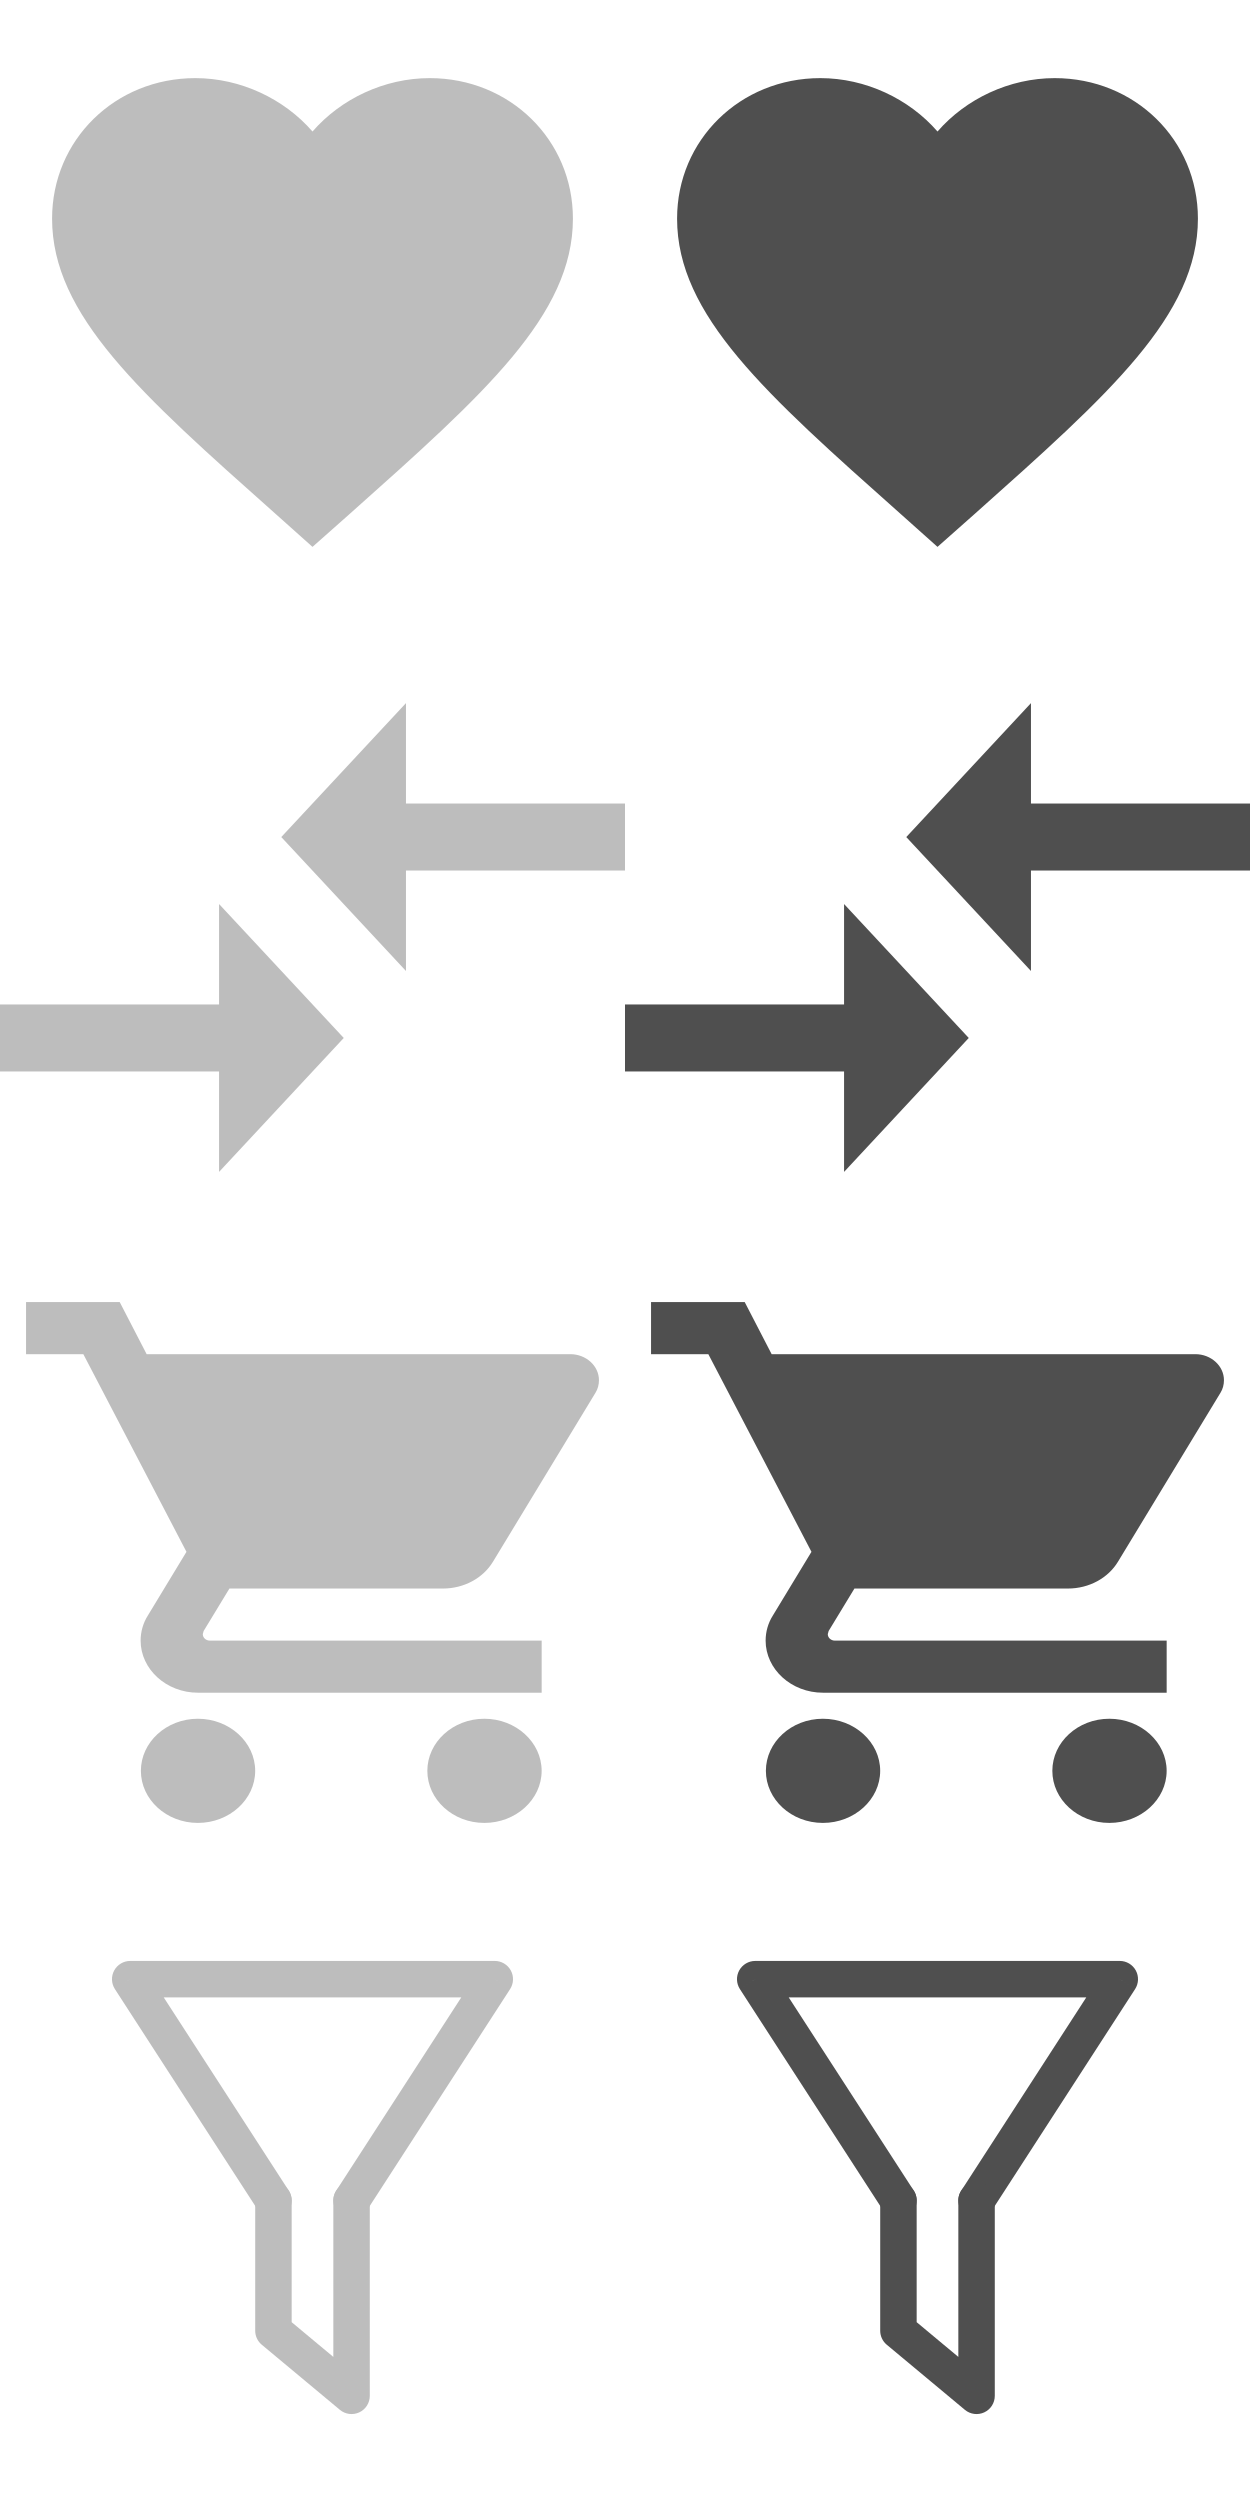
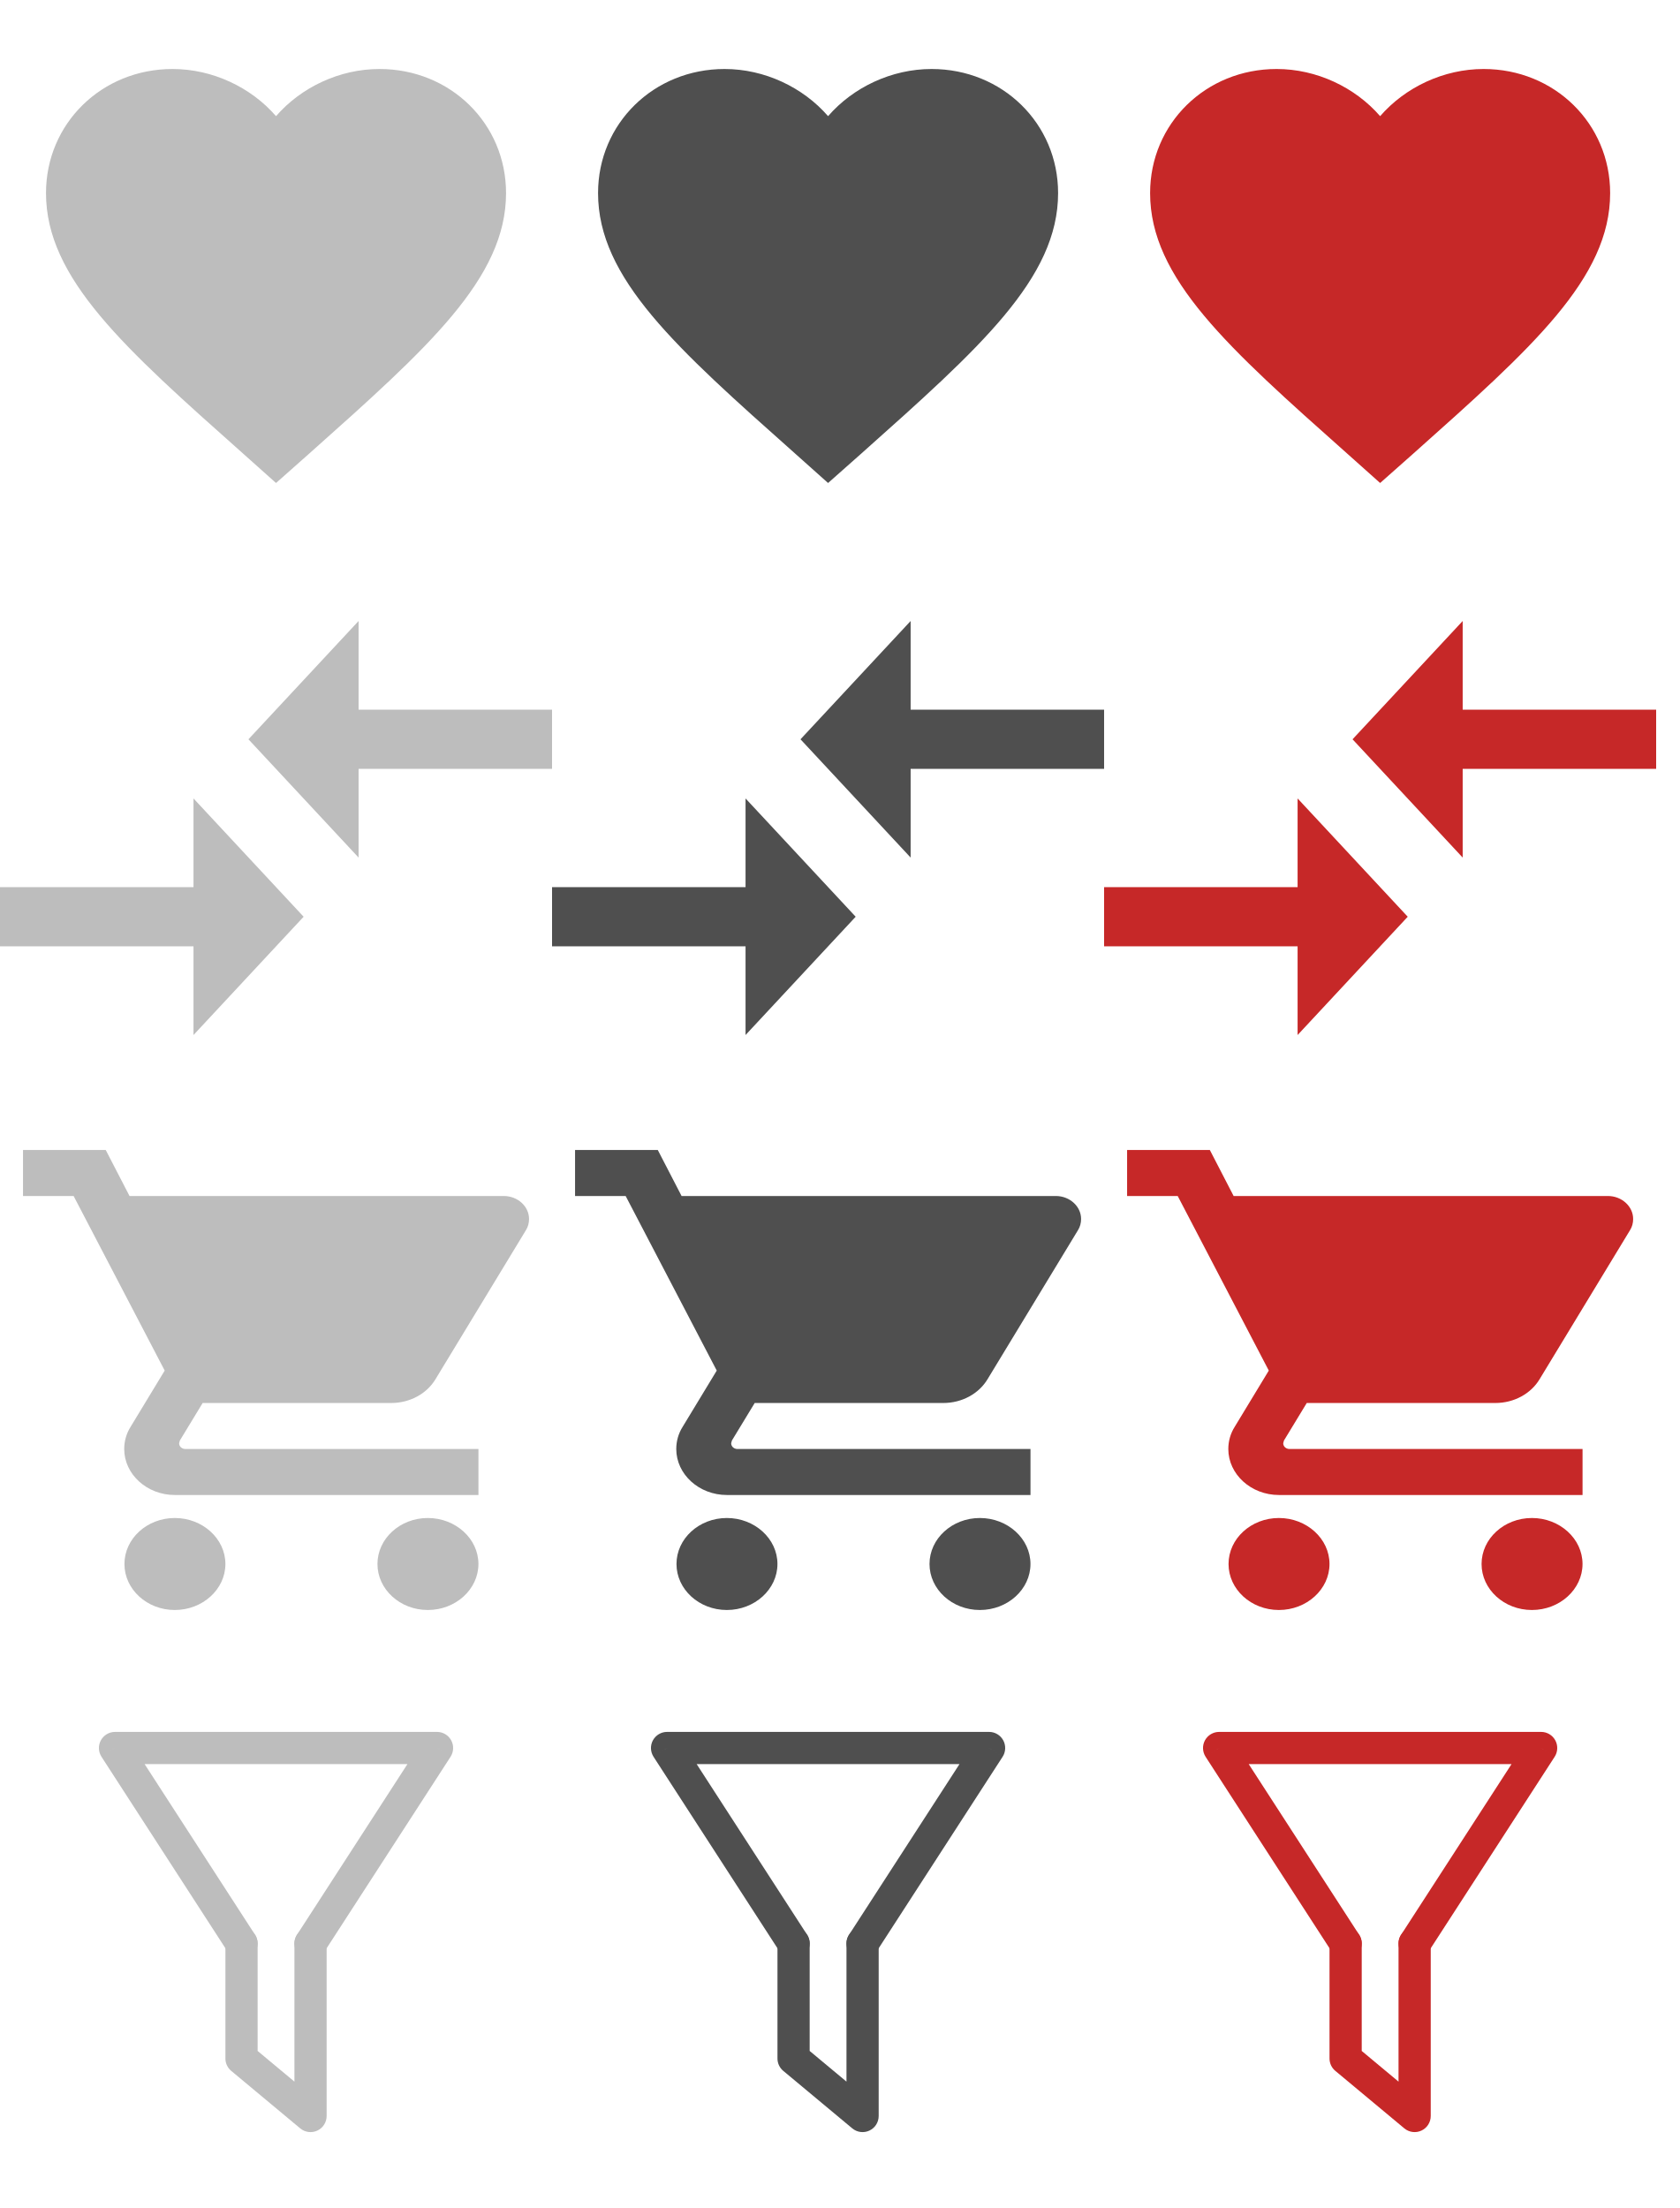
- <svg xmlns="http://www.w3.org/2000/svg" xmlns:xlink="http://www.w3.org/1999/xlink" width="48" height="96" viewBox="0 0 48 96" version="1.1">
-   <g id="Canvas" transform="translate(24934 18144)">
+ <svg xmlns="http://www.w3.org/2000/svg" xmlns:xlink="http://www.w3.org/1999/xlink" width="73" height="96" viewBox="0 0 73 96" version="1.1">
+   <g id="Canvas" transform="translate(25024 18144)">
    <g id="Group 2">
      <g id="ic_shopping_cart">
        <g id="Icon 24px">
          <g id="Shape">
-             <use xlink:href="#path0_fill" transform="translate(-24933 -18094)" fill="#BDBDBD" />
+             <use xlink:href="#path0_fill" transform="translate(-25023 -18094)" fill="#BDBDBD" />
          </g>
        </g>
      </g>
      <g id="Group 23">
        <g id="Polygon">
-           <use xlink:href="#path1_stroke" transform="matrix(-1 1.24409e-16 -1.20551e-16 -1 -24915 -18059.5)" fill="#BDBDBD" />
+           <use xlink:href="#path1_stroke" transform="matrix(-1 1.24409e-16 -1.20551e-16 -1 -25005 -18059.5)" fill="#BDBDBD" />
        </g>
        <g id="Rectangle">
-           <use xlink:href="#path2_stroke" transform="matrix(-1 0 0 1 -24920.5 -18059.5)" fill="#BDBDBD" />
+           <use xlink:href="#path2_stroke" transform="matrix(-1 0 0 1 -25010.5 -18059.5)" fill="#BDBDBD" />
        </g>
      </g>
      <g id="Group 23.1">
        <g id="Polygon">
-           <use xlink:href="#path1_stroke" transform="matrix(-1 1.24409e-16 -1.20551e-16 -1 -24891 -18059.5)" fill="#4F4F4F" />
+           <use xlink:href="#path1_stroke" transform="matrix(-1 1.24409e-16 -1.20551e-16 -1 -24981 -18059.5)" fill="#4F4F4F" />
        </g>
        <g id="Rectangle">
-           <use xlink:href="#path2_stroke" transform="matrix(-1 0 0 1 -24896.5 -18059.5)" fill="#4F4F4F" />
+           <use xlink:href="#path2_stroke" transform="matrix(-1 0 0 1 -24986.5 -18059.5)" fill="#4F4F4F" />
        </g>
      </g>
      <g id="ic_compare_arrows2">
        <g id="Icon 24px">
          <g id="Shape">
-             <use xlink:href="#path3_fill" transform="translate(-24934 -18117)" fill="#BDBDBD" />
+             <use xlink:href="#path3_fill" transform="translate(-25024 -18117)" fill="#BDBDBD" />
          </g>
        </g>
      </g>
      <g id="Group">
        <g id="Shape">
-           <use xlink:href="#path4_fill" transform="translate(-24932 -18141)" fill="#BDBDBD" />
+           <use xlink:href="#path4_fill" transform="translate(-25022 -18141)" fill="#BDBDBD" />
        </g>
      </g>
      <g id="ic_shopping_cart">
        <g id="Icon 24px">
          <g id="Shape">
-             <use xlink:href="#path0_fill" transform="translate(-24909 -18094)" fill="#4F4F4F" />
+             <use xlink:href="#path0_fill" transform="translate(-24999 -18094)" fill="#4F4F4F" />
          </g>
        </g>
      </g>
      <g id="ic_compare_arrows2">
        <g id="Icon 24px">
          <g id="Shape">
-             <use xlink:href="#path3_fill" transform="translate(-24910 -18117)" fill="#4F4F4F" />
+             <use xlink:href="#path3_fill" transform="translate(-25000 -18117)" fill="#4F4F4F" />
          </g>
        </g>
      </g>
      <g id="Group">
        <g id="Shape">
-           <use xlink:href="#path4_fill" transform="translate(-24908 -18141)" fill="#4F4F4F" />
+           <use xlink:href="#path4_fill" transform="translate(-24998 -18141)" fill="#4F4F4F" />
+         </g>
+       </g>
+       <g id="Group 23.2">
+         <g id="Polygon">
+           <use xlink:href="#path1_stroke" transform="matrix(-1 1.24409e-16 -1.20551e-16 -1 -24957 -18059.5)" fill="#C62828" />
+         </g>
+         <g id="Rectangle">
+           <use xlink:href="#path2_stroke" transform="matrix(-1 0 0 1 -24962.5 -18059.5)" fill="#C62828" />
+         </g>
+       </g>
+       <g id="ic_shopping_cart">
+         <g id="Icon 24px">
+           <g id="Shape">
+             <use xlink:href="#path0_fill" transform="translate(-24975 -18094)" fill="#C62828" />
+           </g>
+         </g>
+       </g>
+       <g id="ic_compare_arrows2">
+         <g id="Icon 24px">
+           <g id="Shape">
+             <use xlink:href="#path3_fill" transform="translate(-24976 -18117)" fill="#C62828" />
+           </g>
+         </g>
+       </g>
+       <g id="Group">
+         <g id="Shape">
+           <use xlink:href="#path4_fill" transform="translate(-24974 -18141)" fill="#C62828" />
        </g>
      </g>
    </g>
  </g>
  <defs>
    <path id="path0_fill" fill-rule="evenodd" d="M 6.599 16C 5.389 16 4.41 16.9 4.41 18C 4.41 19.1 5.389 20 6.599 20C 7.809 20 8.799 19.1 8.799 18C 8.799 16.9 7.809 16 6.599 16ZM 0 0L 0 2L 2.2 2L 6.16 9.59L 4.675 12.04C 4.499 12.32 4.4 12.65 4.4 13C 4.4 14.1 5.39 15 6.6 15L 19.8 15L 19.8 13L 7.062 13C 6.908 13 6.787 12.89 6.787 12.75L 6.82 12.63L 7.81 11L 16.005 11C 16.83 11 17.556 10.59 17.93 9.97L 21.868 3.48C 21.956 3.34 22 3.17 22 3C 22 2.45 21.505 2 20.9 2L 4.631 2L 3.597 0L 0 0ZM 17.599 16C 16.389 16 15.41 16.9 15.41 18C 15.41 19.1 16.389 20 17.599 20C 18.809 20 19.799 19.1 19.799 18C 19.799 16.9 18.809 16 17.599 16Z" />
    <path id="path1_stroke" d="M 14 8.5L 14 9.2C 14.256 9.2 14.492 9.059 14.615 8.834C 14.737 8.609 14.727 8.335 14.588 8.119L 14 8.5ZM 0 8.5L -0.588 8.119C -0.727 8.335 -0.737 8.609 -0.615 8.834C -0.492 9.059 -0.256 9.2 0 9.2L 0 8.5ZM 6.088 0.38C 6.298 0.056 6.205 -0.378 5.88 -0.588C 5.556 -0.798 5.122 -0.705 4.912 -0.38L 6.088 0.38ZM 9.088 -0.38C 8.878 -0.705 8.444 -0.798 8.12 -0.588C 7.795 -0.378 7.702 0.056 7.912 0.38L 9.088 -0.38ZM 14 7.8L 0 7.8L 0 9.2L 14 9.2L 14 7.8ZM 0.588 8.88L 6.088 0.38L 4.912 -0.38L -0.588 8.119L 0.588 8.88ZM 7.912 0.38L 13.412 8.88L 14.588 8.119L 9.088 -0.38L 7.912 0.38Z" />
    <path id="path2_stroke" d="M 3.7 0C 3.7 -0.387 3.387 -0.7 3 -0.7C 2.613 -0.7 2.3 -0.387 2.3 0L 3.7 0ZM 3 5L 3.448 5.538C 3.608 5.405 3.7 5.208 3.7 5L 3 5ZM 0 7.5L -0.7 7.5C -0.7 7.772 -0.543 8.019 -0.297 8.134C -0.051 8.249 0.239 8.212 0.448 8.038L 0 7.5ZM 0.7 0C 0.7 -0.387 0.387 -0.7 0 -0.7C -0.387 -0.7 -0.7 -0.387 -0.7 0L 0.7 0ZM 2.3 0L 2.3 5L 3.7 5L 3.7 0L 2.3 0ZM 2.552 4.462L -0.448 6.962L 0.448 8.038L 3.448 5.538L 2.552 4.462ZM 0.7 7.5L 0.7 0L -0.7 0L -0.7 7.5L 0.7 7.5Z" />
    <path id="path3_fill" fill-rule="evenodd" d="M 8.412 11.572L 0 11.572L 0 14.143L 8.412 14.143L 8.412 18.001L 13.2 12.858L 8.412 7.715L 8.412 11.572ZM 15.589 10.286L 15.589 6.429L 24 6.429L 24 3.857L 15.589 3.857L 15.589 0L 10.801 5.143L 15.589 10.286Z" />
    <path id="path4_fill" fill-rule="evenodd" d="M 10 18L 8.55 16.705C 3.4 12.124 0 9.103 0 5.395C 0 2.374 2.42 0 5.5 0C 7.24 0 8.91 0.795 10 2.05C 11.09 0.795 12.76 0 14.5 0C 17.58 0 20 2.374 20 5.395C 20 9.103 16.6 12.124 11.45 16.715L 10 18Z" />
  </defs>
</svg>
